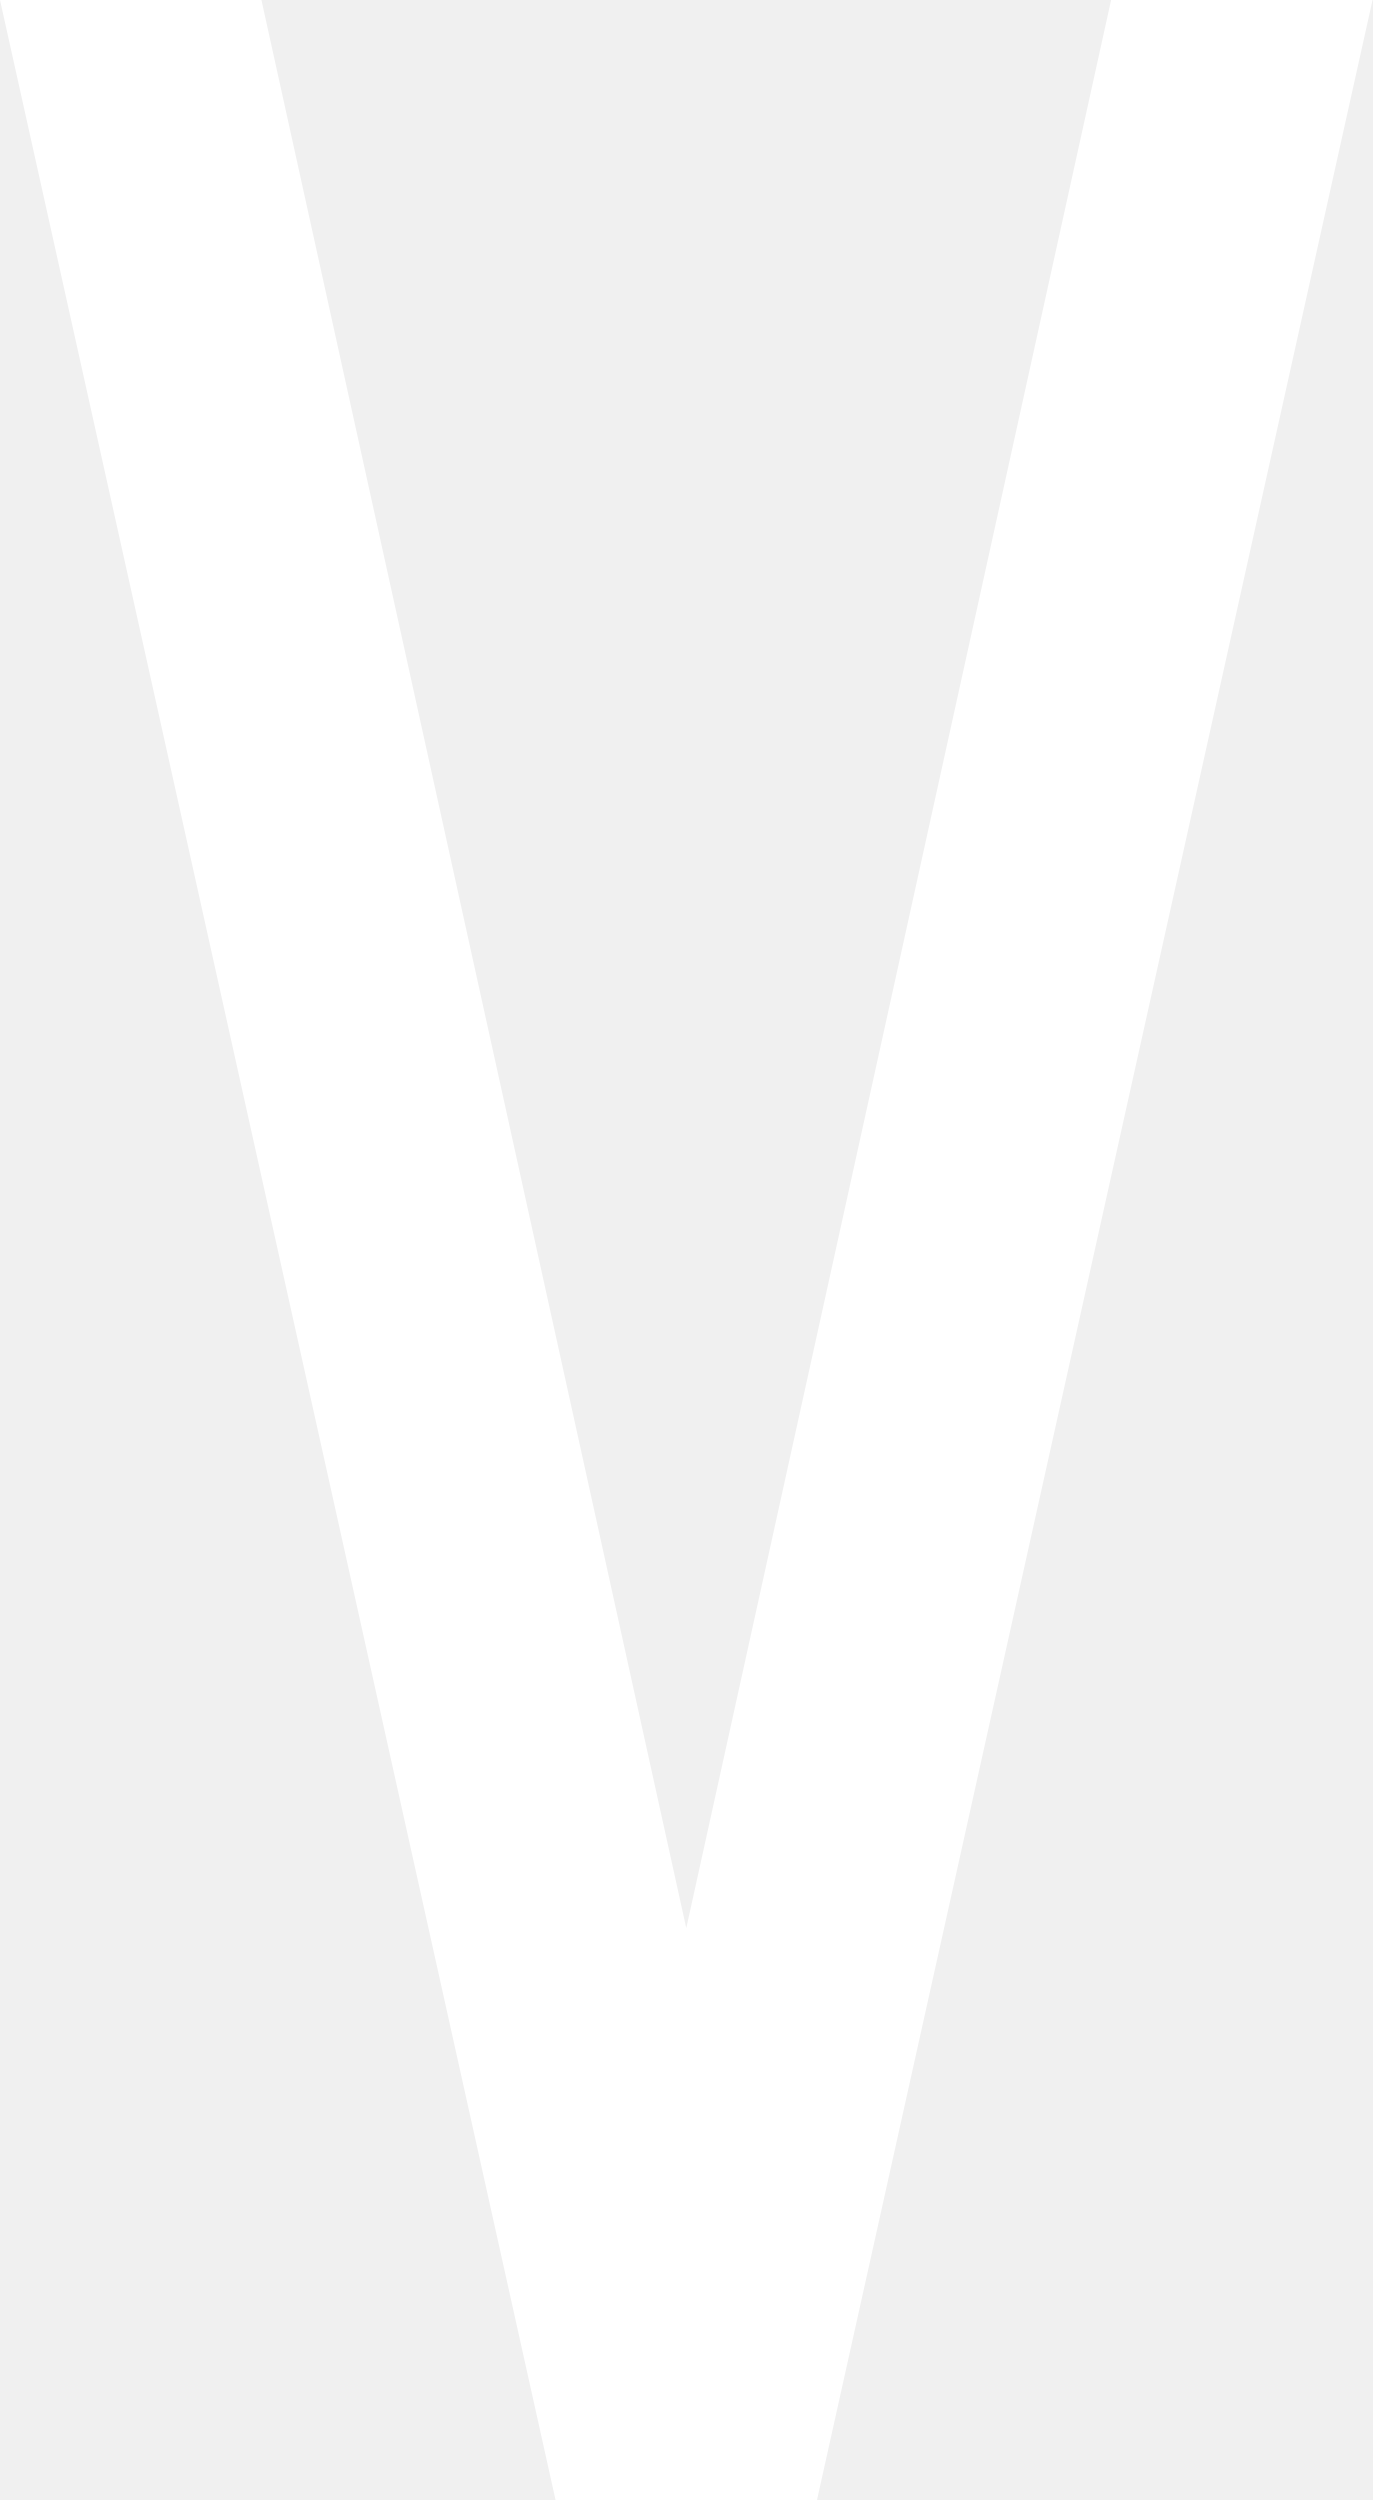
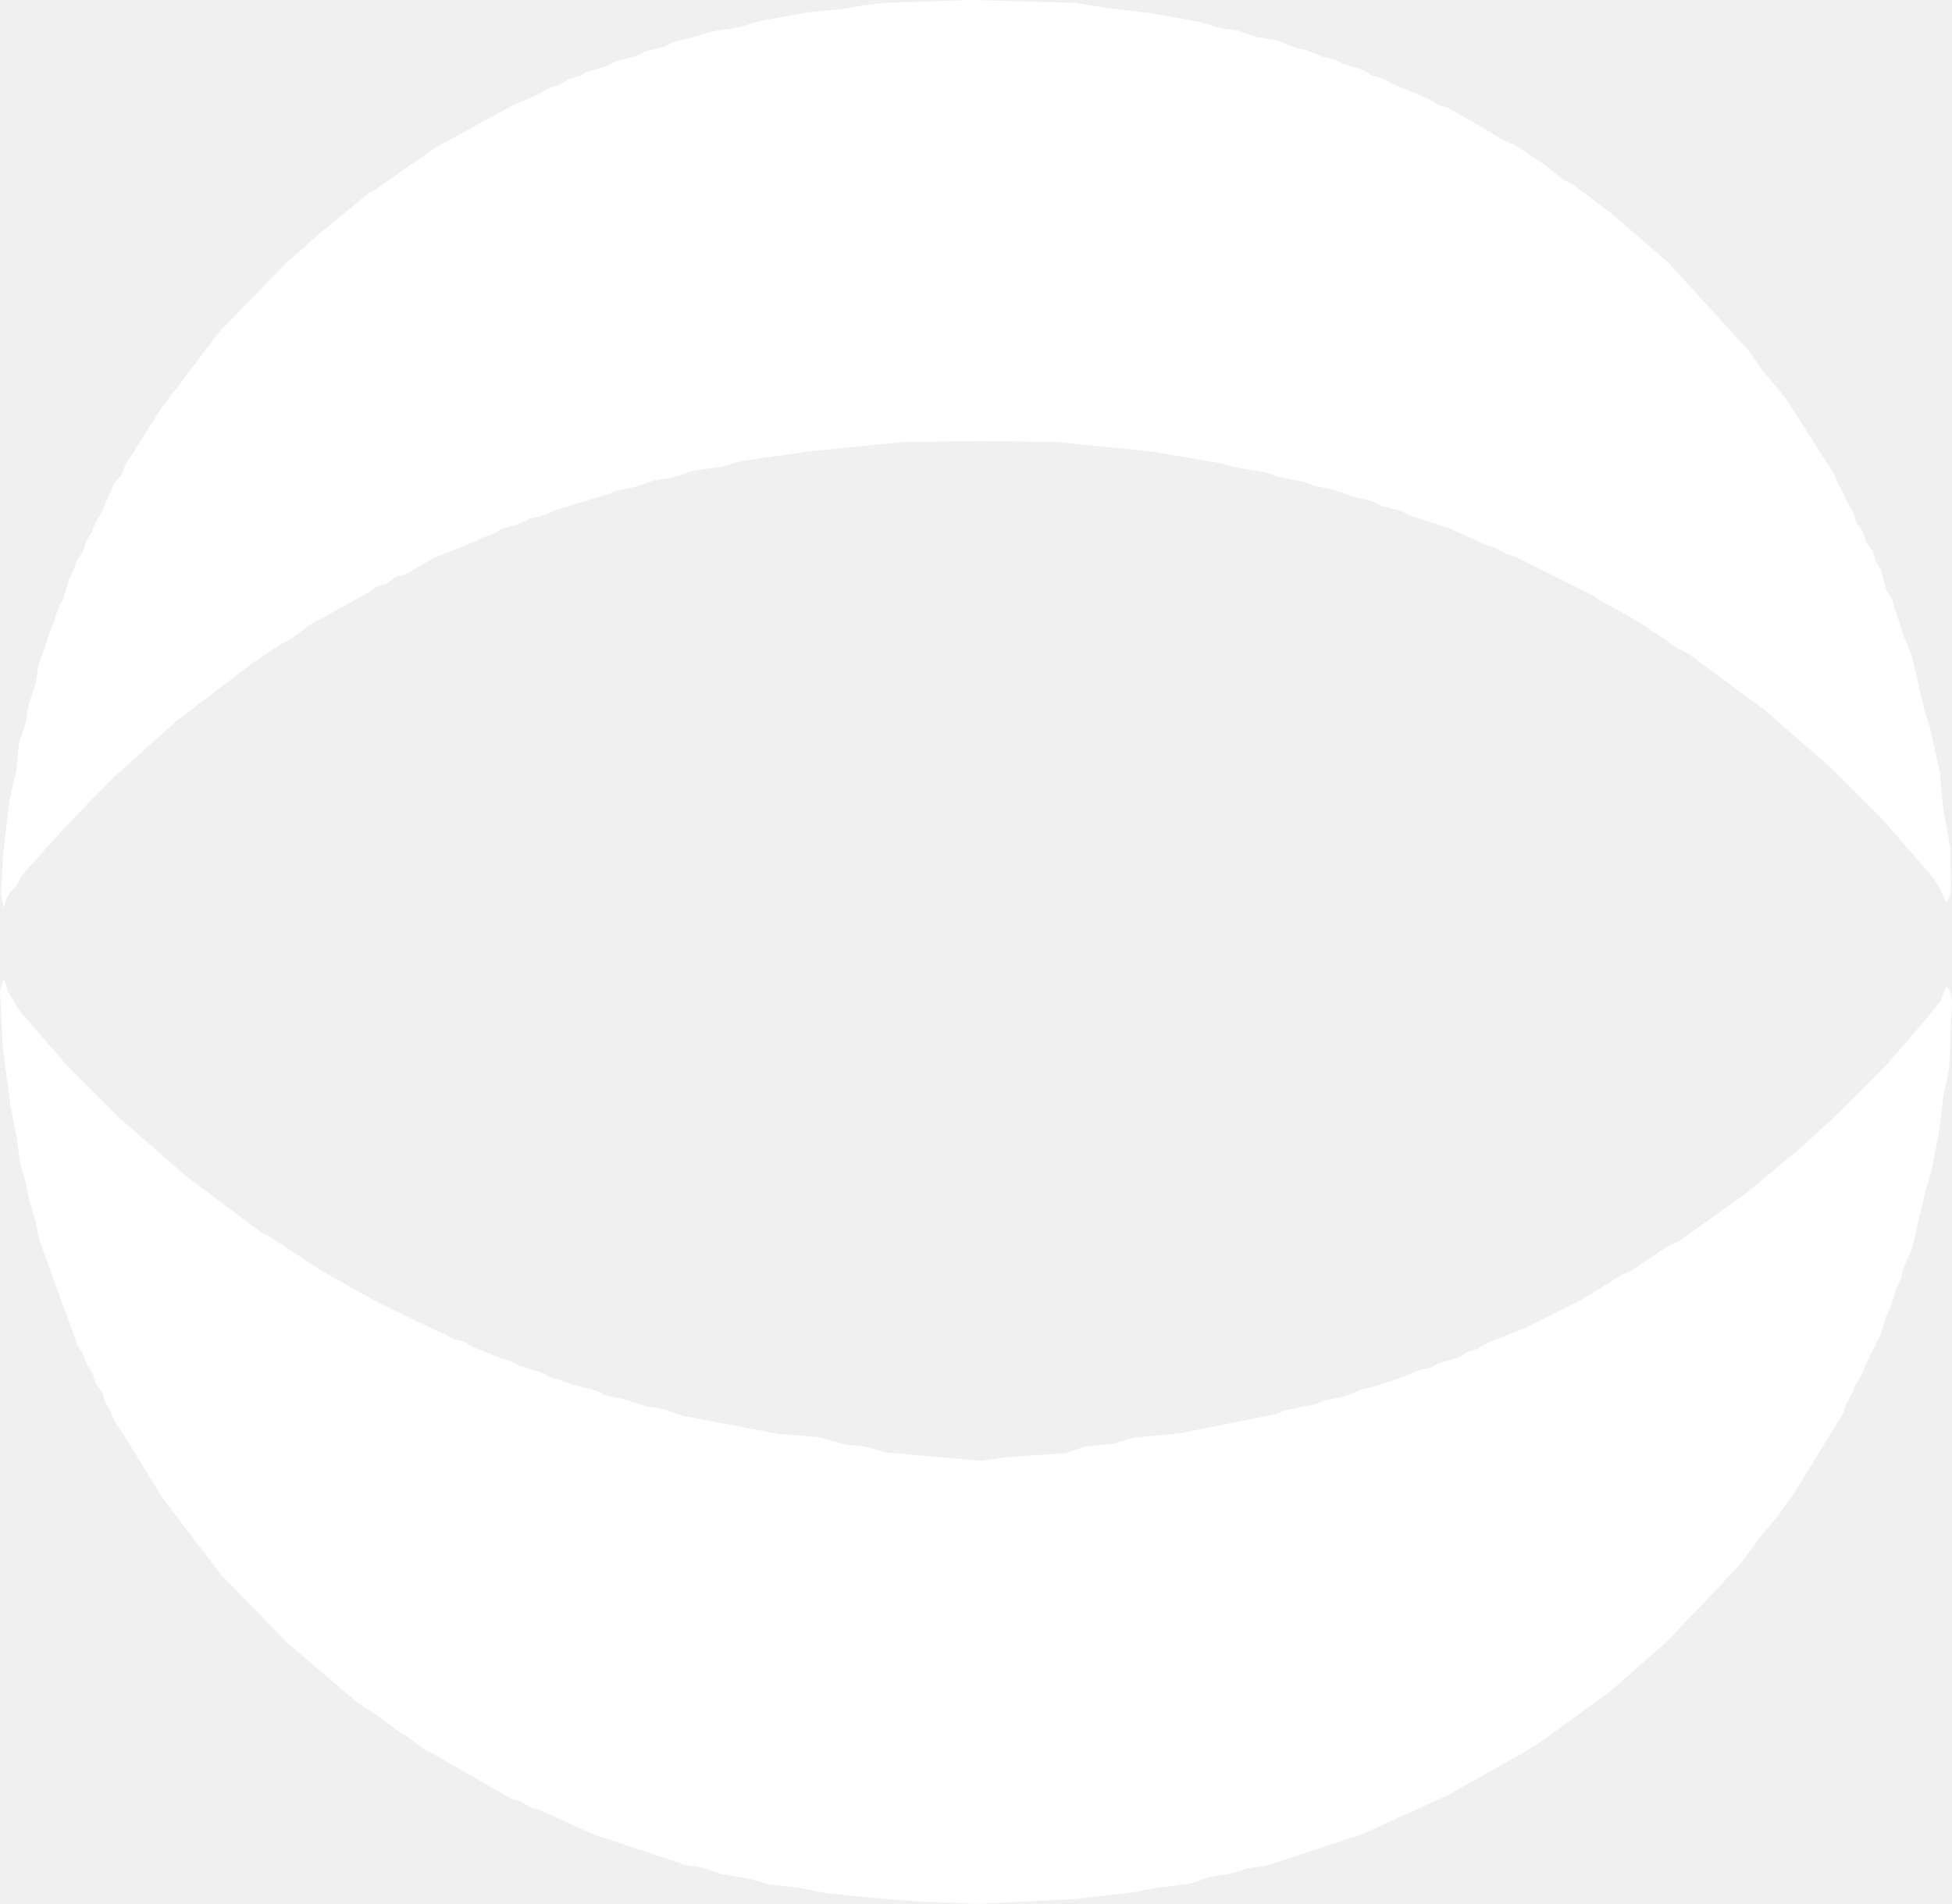
- <svg xmlns="http://www.w3.org/2000/svg" viewBox="0 0 84 153" width="84" height="153" aria-hidden="true" focusable="false">
-   <polygon fill="#fff" points="0,0 16,0 42,118 68,0 84,0 50,153 34,153" />
+ <svg xmlns="http://www.w3.org/2000/svg" viewBox="0 0 204.0 199.0" width="204.0" height="199.0">
+   <path fill="#fff" fill-rule="evenodd" d="M90.0 0.6L92.4 0.3L101.4 0.0L112.4 0.3L115.4 0.8L120.4 1.4L125.4 2.3L127.4 2.9L129.4 3.2L131.4 3.9L133.4 4.2L135.4 5.0L136.4 5.2L138.4 6.0L139.4 6.2L140.4 6.7L142.4 7.3L143.4 7.9L144.4 8.2L145.4 8.7L149.4 10.4L150.4 11.0L151.4 11.3L157.4 14.8L158.4 15.2L161.4 17.2L163.4 18.8L164.4 19.3L168.4 22.3L174.4 27.5L182.7 36.6L184.1 38.6L186.6 41.6L191.7 49.6L192.1 50.6L192.7 51.6L193.1 52.6L193.7 53.6L194.0 54.6L194.7 55.6L195.0 56.6L195.7 57.6L196.0 58.6L196.6 59.6L197.1 61.6L197.7 62.6L199.0 66.6L199.8 68.6L201.2 74.6L201.6 75.6L202.7 80.6L203.1 84.6L203.8 88.6L203.9 92.6L203.8 93.6L203.4 94.3L202.6 92.6L201.9 91.6L196.7 85.6L191.4 80.3L184.4 74.2L176.4 68.3L175.4 67.8L171.4 65.1L168.4 63.4L167.4 62.9L166.4 62.2L158.4 58.2L157.4 57.9L156.4 57.3L155.4 57.0L151.4 55.2L147.4 53.9L146.4 53.4L144.4 52.9L143.4 52.4L141.4 51.9L139.4 51.2L137.4 50.8L136.4 50.4L133.4 49.8L132.4 49.4L129.4 48.9L127.4 48.4L120.4 47.2L110.4 46.2L102.4 46.1L94.4 46.2L84.4 47.2L77.4 48.2L75.4 48.8L72.4 49.2L70.4 49.9L68.4 50.2L66.4 50.9L64.4 51.3L63.4 51.7L58.4 53.2L56.4 54.0L55.4 54.2L54.4 54.7L52.4 55.3L51.4 55.9L50.4 56.2L49.4 56.7L45.4 58.3L42.4 60.0L41.4 60.3L40.4 61.0L39.4 61.3L38.4 62.0L32.4 65.3L30.4 66.8L29.4 67.3L26.4 69.3L18.4 75.4L11.5 81.6L6.4 86.9L2.2 91.6L1.7 92.6L0.8 93.6L0.4 94.9L0.1 93.6L0.3 89.6L1.0 83.6L1.7 80.6L2.0 77.6L2.7 75.6L3.0 73.6L3.7 71.6L4.0 69.6L6.1 63.6L6.6 62.6L7.2 60.6L7.7 59.6L8.0 58.6L8.7 57.6L9.0 56.6L9.6 55.6L10.0 54.6L10.6 53.6L11.9 50.6L12.7 49.6L13.1 48.6L16.9 42.6L23.0 34.6L29.8 27.6L33.4 24.4L38.4 20.3L39.4 19.7L45.4 15.5L53.4 11.1L56.4 9.8L57.4 9.2L58.4 8.9L59.4 8.3L60.4 8.0L61.4 7.5L63.4 6.9L64.4 6.4L66.4 5.9L67.4 5.4L69.4 4.9L70.4 4.4L72.4 3.9L74.4 3.3L77.4 2.8L79.4 2.2L84.4 1.3L88.4 0.9ZM0.3 102.6L0.4 102.3L0.8 103.6L2.0 105.6L7.2 111.6L12.4 116.8L19.4 122.9L27.4 128.9L28.4 129.4L33.4 132.7L39.4 136.1L45.4 139.0L46.4 139.4L47.4 140.0L48.4 140.2L49.4 140.8L52.4 142.0L53.4 142.3L54.4 142.8L56.4 143.4L57.4 143.9L60.4 144.9L62.4 145.4L63.4 145.9L65.4 146.3L67.4 147.0L69.4 147.3L71.4 148.0L81.4 149.9L85.4 150.2L88.4 151.0L90.4 151.2L92.4 151.8L102.4 152.7L105.4 152.3L111.4 151.9L113.4 151.2L116.4 150.9L118.4 150.3L123.4 149.8L133.4 147.8L134.4 147.4L137.4 146.8L138.4 146.4L140.4 146.0L142.4 145.2L143.4 145.0L146.4 144.0L148.4 143.2L149.4 143.0L150.4 142.5L152.4 141.9L153.4 141.3L154.4 141.0L155.4 140.4L159.4 138.8L165.4 135.8L169.4 133.3L170.4 132.9L174.4 130.2L175.4 129.8L182.4 124.8L188.4 119.8L192.4 116.1L196.9 111.6L201.4 106.4L202.8 104.6L203.4 103.1L203.8 103.6L204.0 104.6L203.7 111.6L203.1 114.6L202.6 118.6L201.8 122.6L201.2 124.6L199.8 130.6L198.9 132.6L198.7 133.6L198.2 134.6L197.6 136.6L197.1 137.6L196.5 139.6L195.0 142.6L194.6 143.6L194.0 144.6L193.6 145.6L193.0 146.6L192.7 147.6L187.8 155.6L185.7 158.6L184.0 160.6L181.8 163.6L174.2 171.6L168.4 176.7L161.4 181.8L159.4 183.1L151.4 187.6L142.4 191.7L132.4 195.0L130.4 195.3L128.4 195.9L126.4 196.2L124.4 196.9L120.4 197.4L118.4 197.8L112.4 198.5L102.4 199.0L96.4 198.8L91.4 198.4L86.4 197.9L83.4 197.3L80.4 197.0L78.4 196.4L75.4 195.9L73.4 195.2L71.4 194.9L70.4 194.5L68.4 193.9L67.4 193.5L65.4 192.9L64.4 192.5L62.4 191.9L56.4 189.2L55.4 188.9L54.4 188.3L53.4 188.0L45.4 183.4L44.4 182.9L42.4 181.4L41.4 180.8L39.4 179.3L37.4 178.0L29.9 171.6L23.1 164.6L17.0 156.6L12.7 149.6L12.0 148.6L11.6 147.6L11.0 146.6L10.7 145.6L10.0 144.6L9.7 143.6L9.1 142.6L8.7 141.6L8.1 140.6L4.1 129.6L3.7 127.6L3.1 125.6L2.7 123.6L2.1 121.6L1.7 118.6L1.1 115.6L0.3 109.6L0.0 103.6Z" />
</svg>
